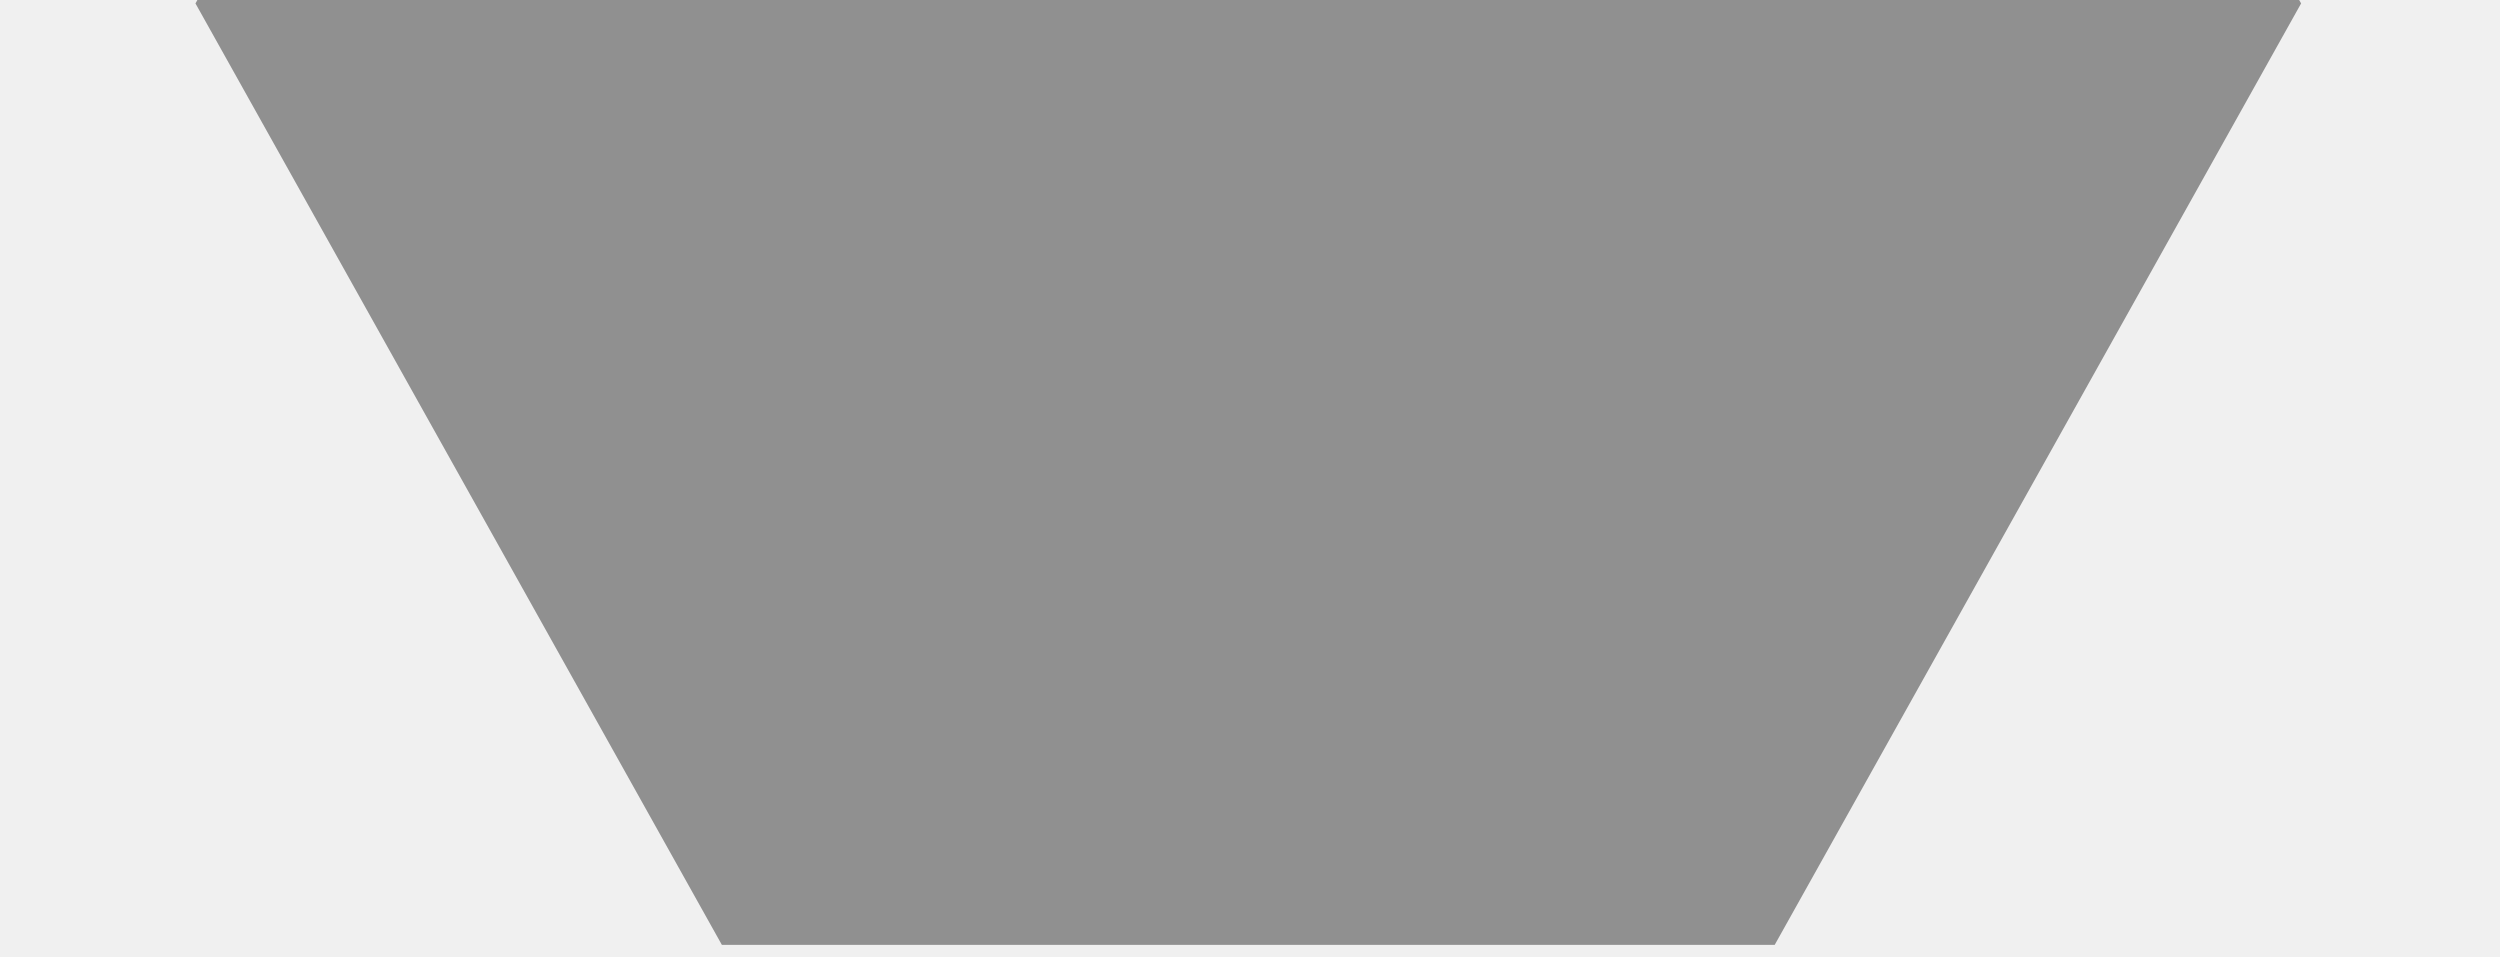
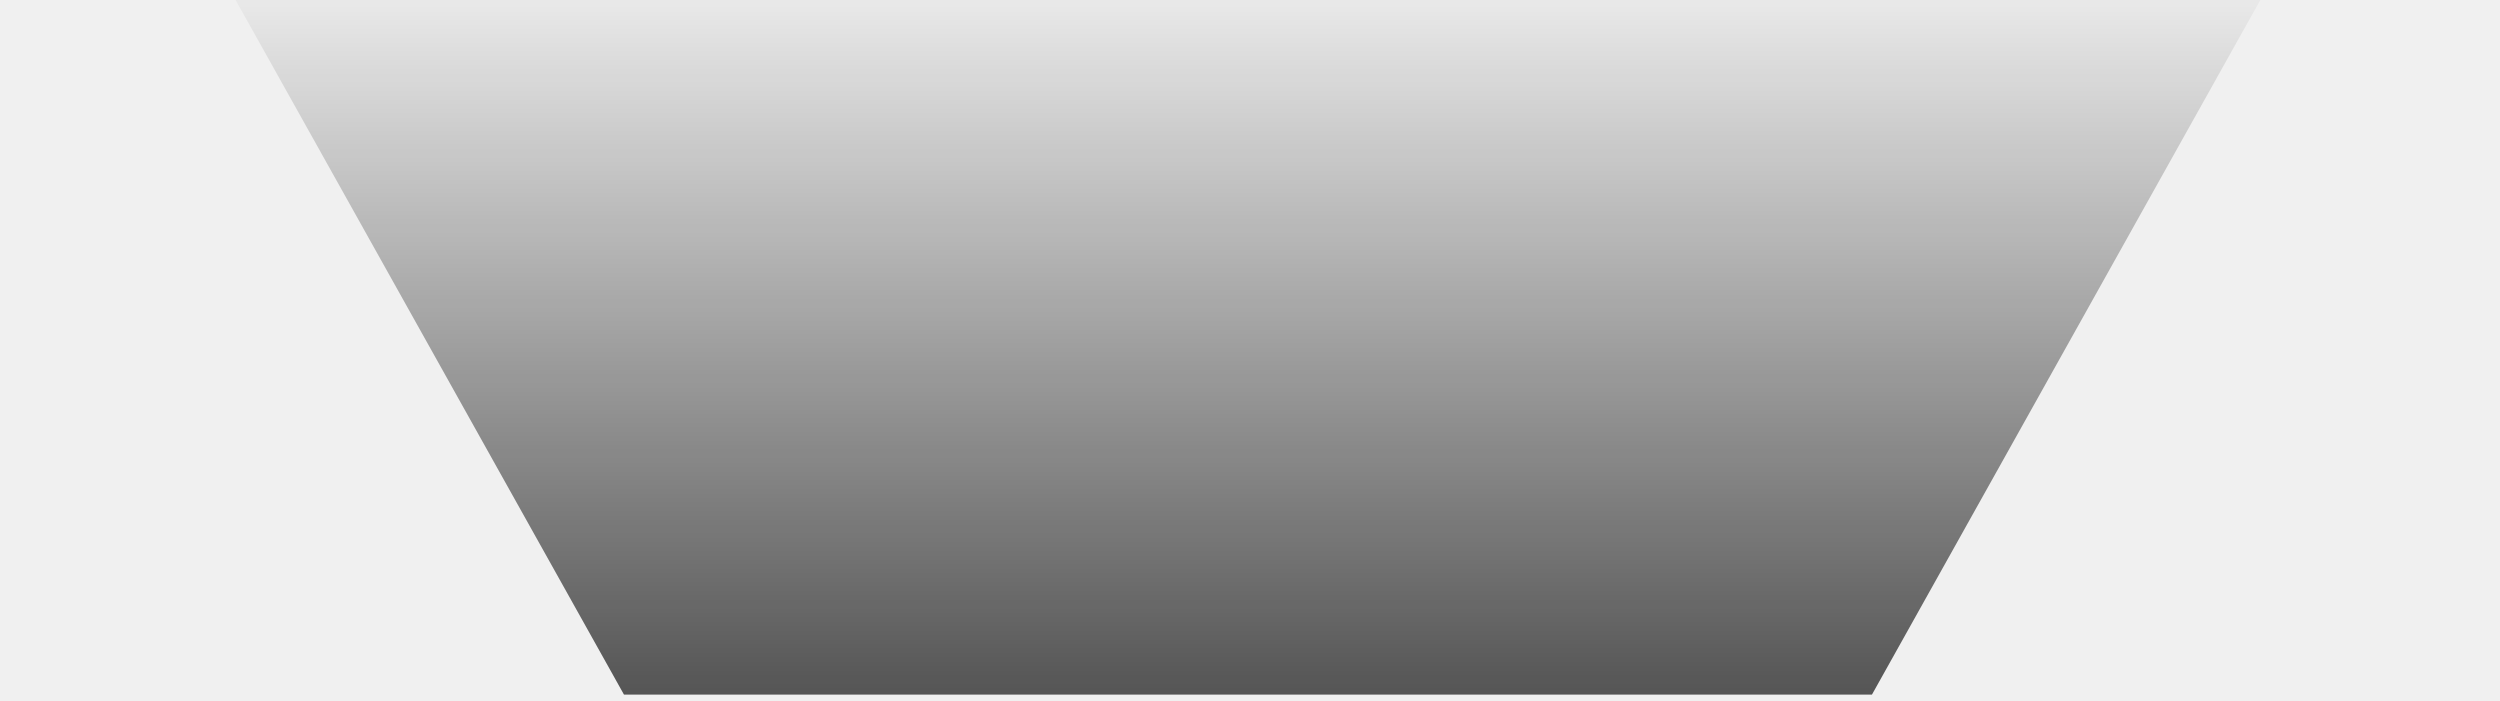
- <svg xmlns="http://www.w3.org/2000/svg" width="729" height="279" viewBox="0 0 729 279" fill="none">
-   <g opacity="0.4" clip-path="url(#clip0_4_1121)">
-     <path d="M517.207 275.03H210.794L57.573 1L210.794 -273.03H517.207L670.428 1L517.207 275.03Z" fill="black" stroke="black" />
+ <svg xmlns="http://www.w3.org/2000/svg" width="614" height="172" viewBox="0 0 614 172" fill="none">
+   <g clip-path="url(#clip0_4_1294)">
+     <path d="M613 -103.5L459.75 170.597H153.25L0 -103.5L153.25 -377.597H459.75L613 -103.5Z" fill="url(#paint0_linear_4_1294)" />
  </g>
  <defs>
-     <clipPath id="clip0_4_1121">
-       <rect width="729" height="279" fill="white" />
+     <linearGradient id="paint0_linear_4_1294" x1="306.5" y1="-420" x2="306.5" y2="213" gradientUnits="userSpaceOnUse">
+       <stop offset="0.65" stop-opacity="0" />
+       <stop offset="1" stop-opacity="0.8" />
+     </linearGradient>
+     <clipPath id="clip0_4_1294">
+       <rect width="614" height="172" fill="white" />
    </clipPath>
  </defs>
</svg>
